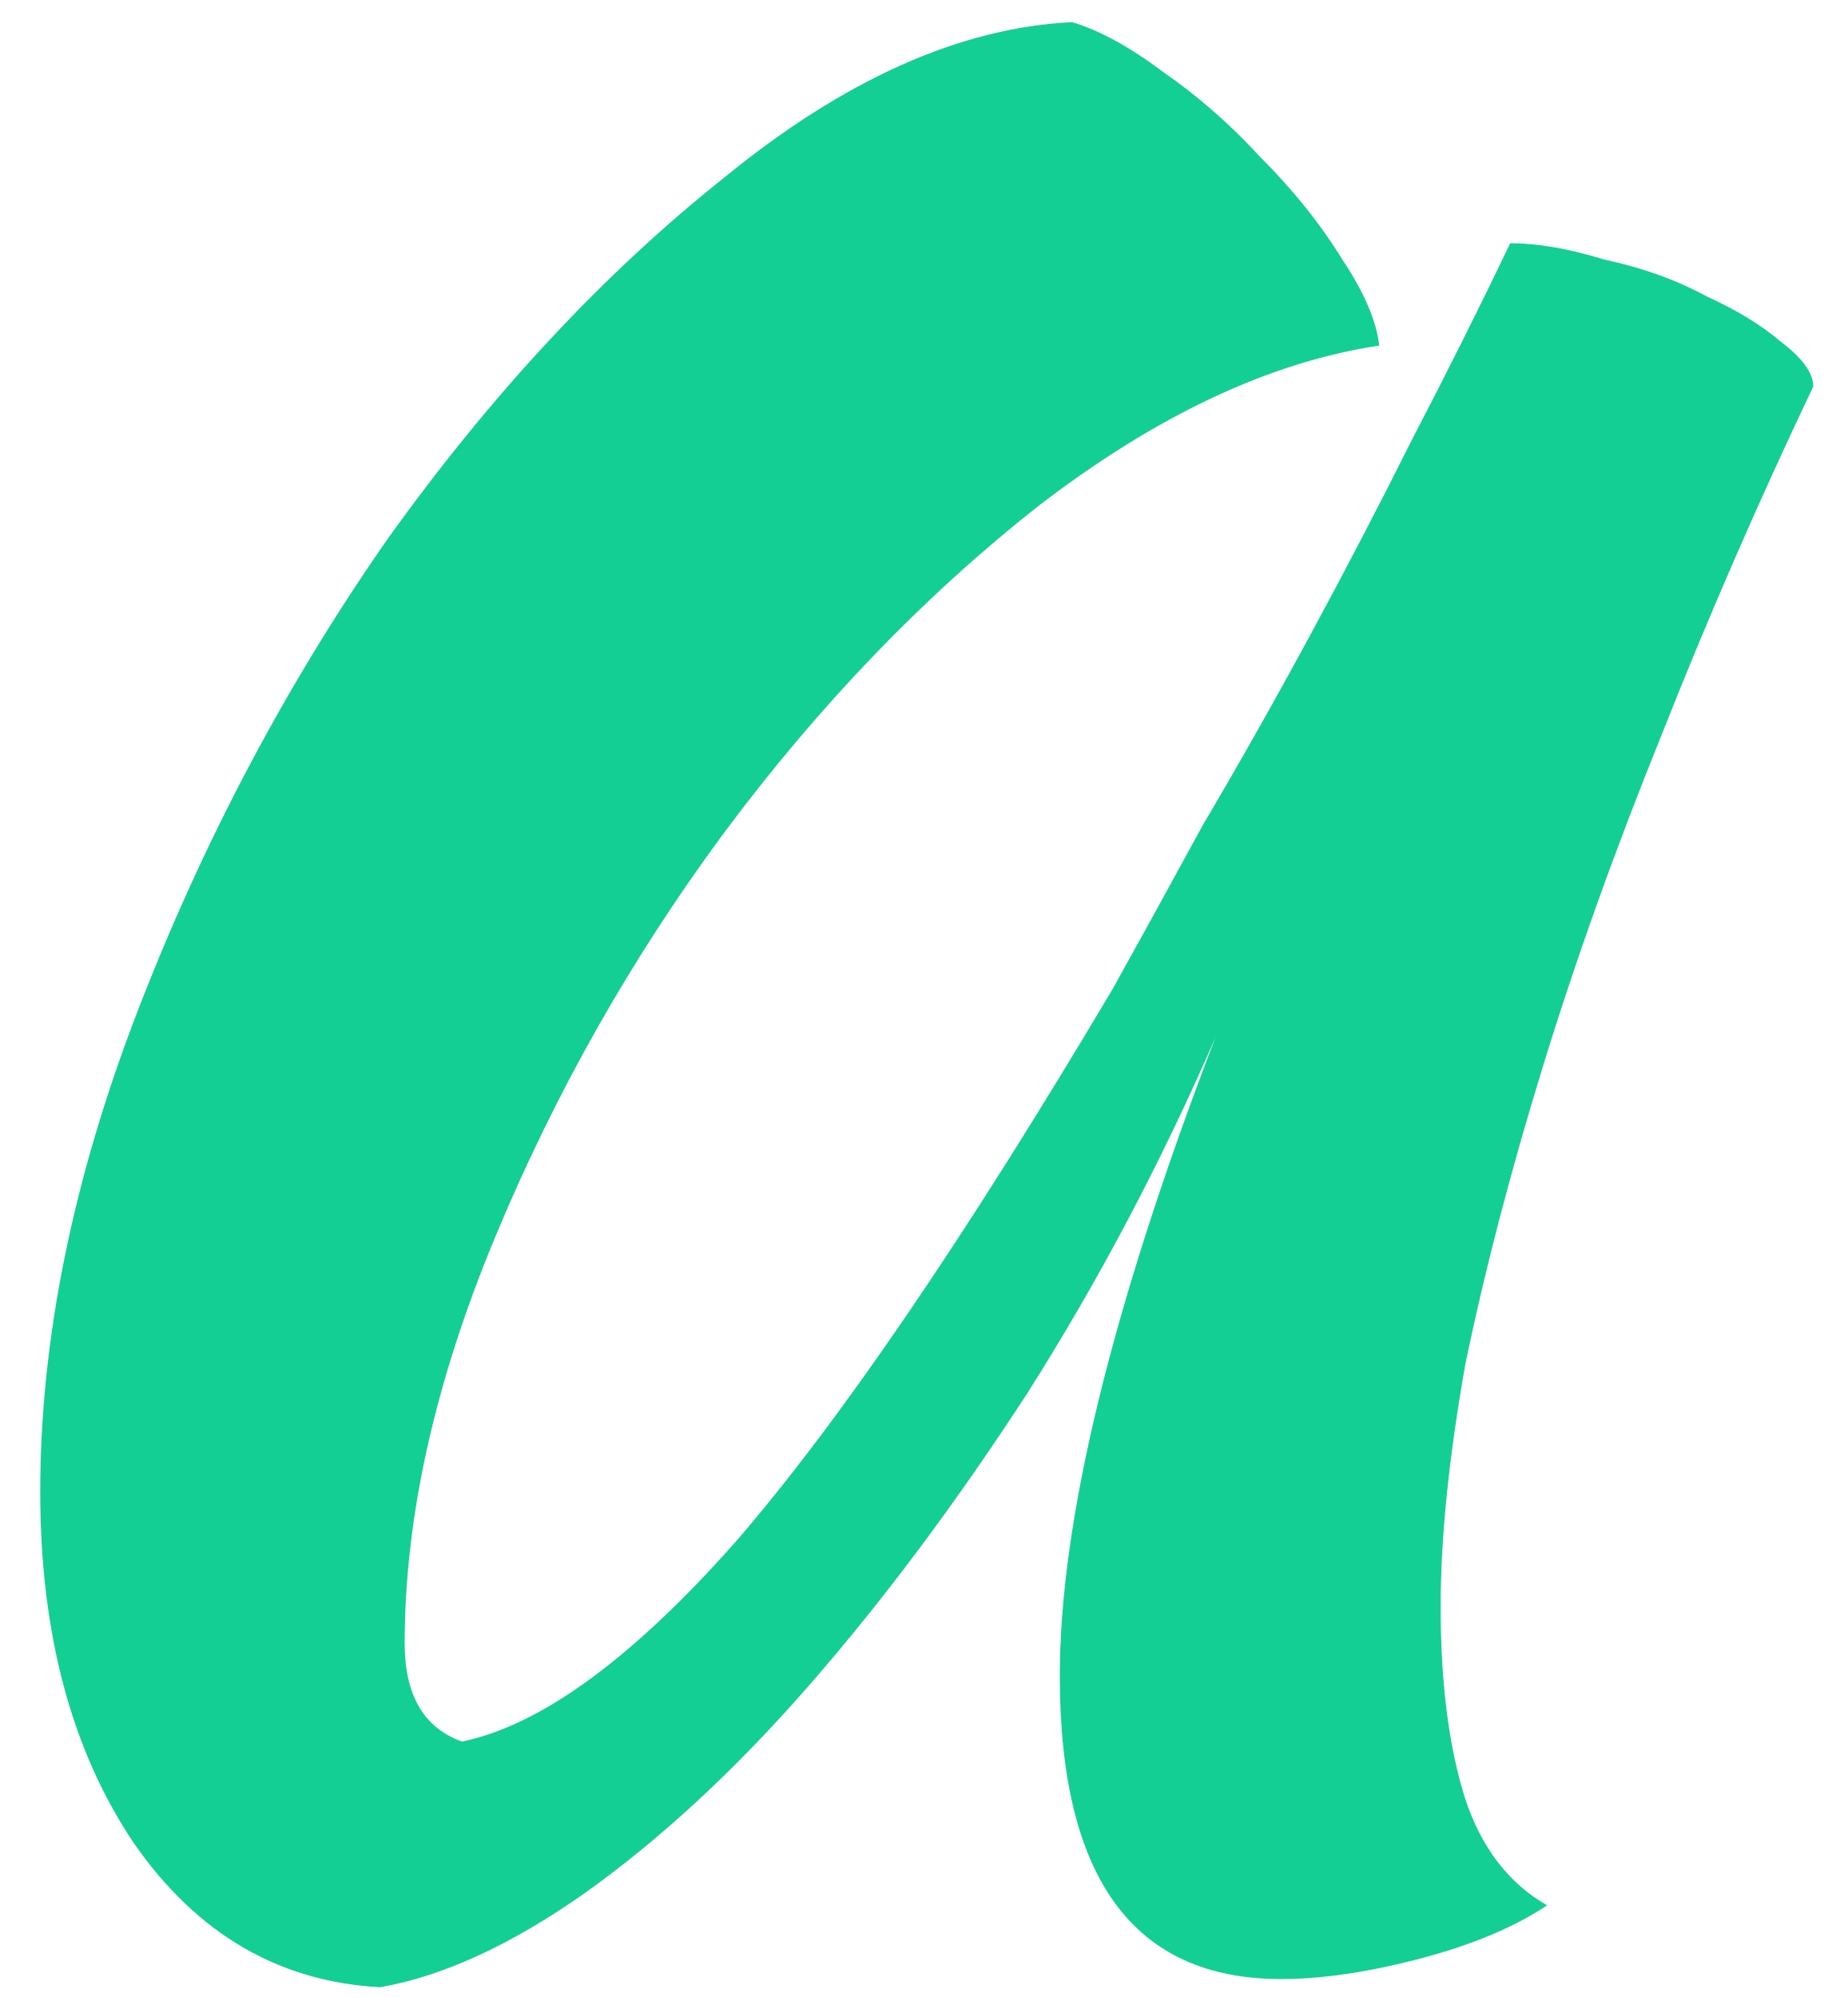
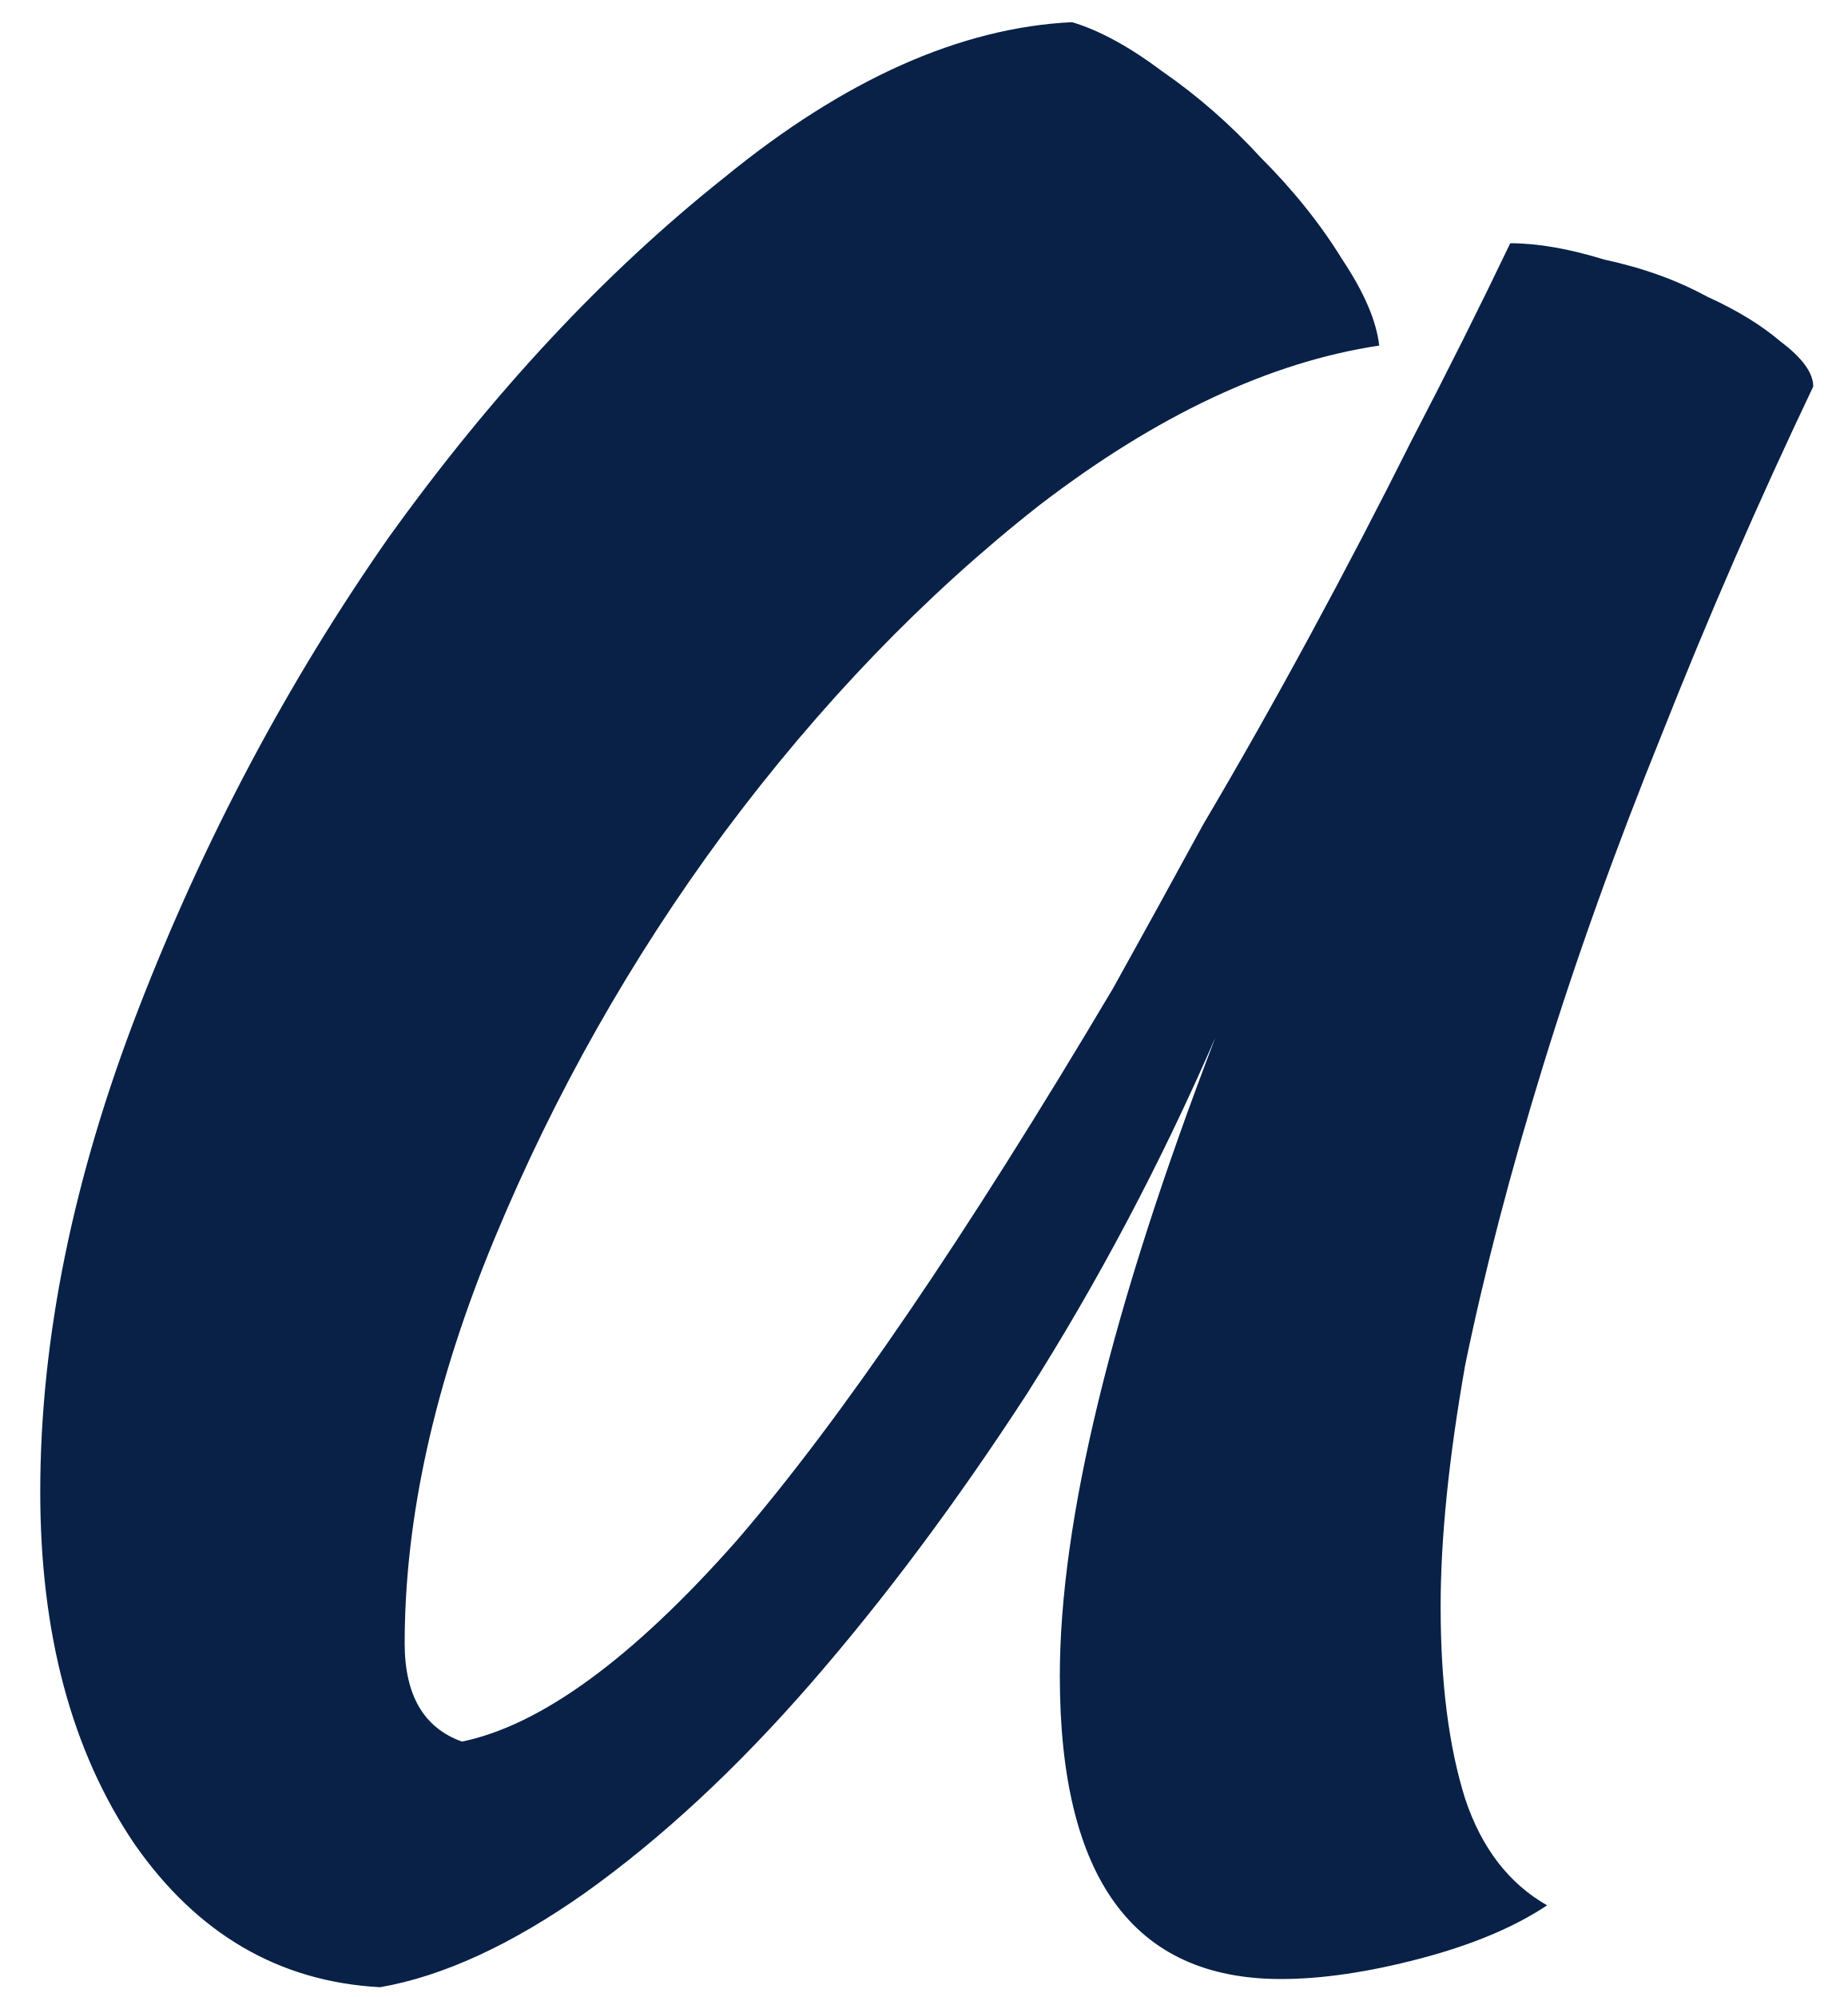
<svg xmlns="http://www.w3.org/2000/svg" width="37" height="40" viewBox="0 0 37 40" fill="none">
-   <path d="M30.244 4.872C30.791 4.872 31.419 4.981 32.13 5.2C32.895 5.364 33.579 5.61 34.18 5.938C34.781 6.211 35.273 6.512 35.656 6.84C36.093 7.168 36.312 7.469 36.312 7.742C35.219 10.038 34.207 12.361 33.278 14.712C32.349 17.008 31.556 19.222 30.9 21.354C30.244 23.486 29.725 25.481 29.342 27.34C29.014 29.199 28.85 30.811 28.85 32.178C28.85 33.709 29.014 34.993 29.342 36.032C29.67 37.016 30.217 37.727 30.982 38.164C30.326 38.601 29.479 38.957 28.44 39.23C27.401 39.503 26.472 39.64 25.652 39.64C22.7 39.64 21.224 37.617 21.224 33.572C21.224 30.456 22.263 26.192 24.34 20.78C23.247 23.295 21.989 25.673 20.568 27.914C19.147 30.101 17.698 32.041 16.222 33.736C14.746 35.431 13.243 36.825 11.712 37.918C10.236 38.957 8.869 39.585 7.612 39.804C5.589 39.695 3.949 38.738 2.692 36.934C1.435 35.075 0.806 32.725 0.806 29.882C0.806 26.821 1.462 23.595 2.774 20.206C4.086 16.817 5.753 13.673 7.776 10.776C9.853 7.879 12.095 5.473 14.5 3.56C16.905 1.592 19.229 0.553 21.47 0.444C22.017 0.608 22.618 0.936 23.274 1.428C23.985 1.92 24.641 2.494 25.242 3.15C25.898 3.806 26.445 4.489 26.882 5.2C27.319 5.856 27.565 6.43 27.62 6.922C25.433 7.25 23.165 8.316 20.814 10.12C18.518 11.924 16.413 14.111 14.5 16.68C12.641 19.195 11.111 21.901 9.908 24.798C8.705 27.695 8.104 30.401 8.104 32.916C8.104 33.955 8.487 34.611 9.252 34.884C10.837 34.556 12.669 33.217 14.746 30.866C16.823 28.461 19.338 24.771 22.29 19.796C22.837 18.812 23.438 17.719 24.094 16.516C24.805 15.313 25.515 14.056 26.226 12.744C26.937 11.432 27.62 10.12 28.276 8.808C28.987 7.441 29.643 6.129 30.244 4.872Z" fill="#14CF93" />
+   <path d="M30.244 4.872C30.791 4.872 31.419 4.981 32.13 5.2C32.895 5.364 33.579 5.61 34.18 5.938C34.781 6.211 35.273 6.512 35.656 6.84C36.093 7.168 36.312 7.469 36.312 7.742C35.219 10.038 34.207 12.361 33.278 14.712C32.349 17.008 31.556 19.222 30.9 21.354C30.244 23.486 29.725 25.481 29.342 27.34C29.014 29.199 28.85 30.811 28.85 32.178C28.85 33.709 29.014 34.993 29.342 36.032C29.67 37.016 30.217 37.727 30.982 38.164C30.326 38.601 29.479 38.957 28.44 39.23C27.401 39.503 26.472 39.64 25.652 39.64C22.7 39.64 21.224 37.617 21.224 33.572C21.224 30.456 22.263 26.192 24.34 20.78C23.247 23.295 21.989 25.673 20.568 27.914C19.147 30.101 17.698 32.041 16.222 33.736C14.746 35.431 13.243 36.825 11.712 37.918C10.236 38.957 8.869 39.585 7.612 39.804C5.589 39.695 3.949 38.738 2.692 36.934C1.435 35.075 0.806 32.725 0.806 29.882C0.806 26.821 1.462 23.595 2.774 20.206C4.086 16.817 5.753 13.673 7.776 10.776C9.853 7.879 12.095 5.473 14.5 3.56C16.905 1.592 19.229 0.553 21.47 0.444C22.017 0.608 22.618 0.936 23.274 1.428C23.985 1.92 24.641 2.494 25.242 3.15C25.898 3.806 26.445 4.489 26.882 5.2C27.319 5.856 27.565 6.43 27.62 6.922C25.433 7.25 23.165 8.316 20.814 10.12C18.518 11.924 16.413 14.111 14.5 16.68C12.641 19.195 11.111 21.901 9.908 24.798C8.705 27.695 8.104 30.401 8.104 32.916C8.104 33.955 8.487 34.611 9.252 34.884C10.837 34.556 12.669 33.217 14.746 30.866C16.823 28.461 19.338 24.771 22.29 19.796C22.837 18.812 23.438 17.719 24.094 16.516C24.805 15.313 25.515 14.056 26.226 12.744C26.937 11.432 27.62 10.12 28.276 8.808C28.987 7.441 29.643 6.129 30.244 4.872Z" fill="#092147" />
</svg>
